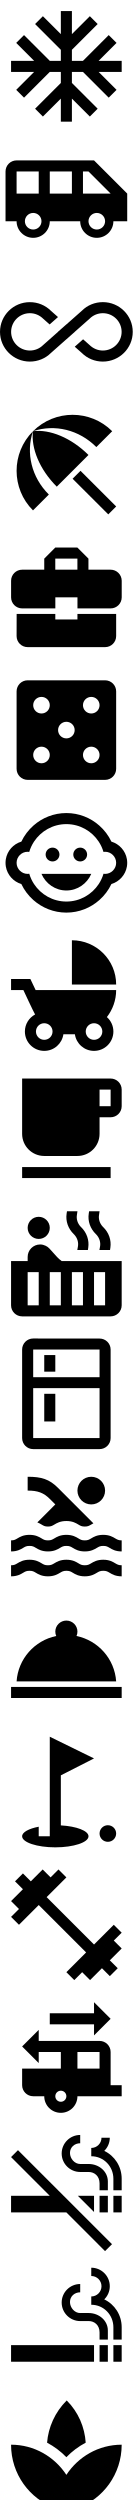
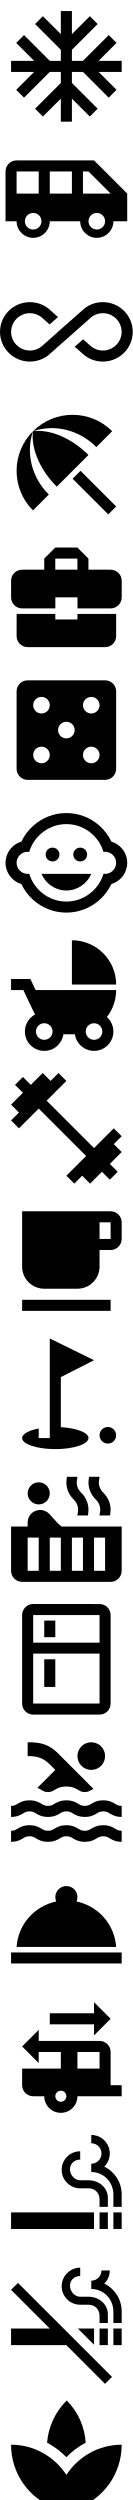
<svg xmlns="http://www.w3.org/2000/svg" xmlns:xlink="http://www.w3.org/1999/xlink">
  <defs />
  <symbol id="ac_unit" viewBox="0 0 48 48">
    <path d="M44 22h-8.34l6.48-6.49-2.83-2.82L30 22h-4v-4l9.31-9.31-2.82-2.83L26 12.34V4h-4v8.34l-6.49-6.48-2.82 2.83L22 18v4h-4l-9.31-9.31-2.83 2.82L12.34 22H4v4h8.34l-6.48 6.49 2.83 2.82L18 26h4v4l-9.31 9.31 2.82 2.83L22 35.66V44h4v-8.34l6.49 6.48 2.82-2.83L26 30v-4h4l9.31 9.31 2.83-2.82L35.66 26H44z" />
  </symbol>
  <symbol id="airport_shuttle" viewBox="0 0 48 48">
    <path d="M34 10H6c-2.21 0-4 1.79-4 4v18h4c0 3.31 2.69 6 6 6s6-2.69 6-6h11c0 3.31 2.69 6 6 6s6-2.69 6-6h5V22L34 10zM6 22v-8h8v8H6zm6 13c-1.66 0-3-1.34-3-3s1.34-3 3-3 3 1.34 3 3-1.34 3-3 3zm14-13h-8v-8h8v8zm9 13c-1.66 0-3-1.34-3-3s1.34-3 3-3 3 1.34 3 3-1.34 3-3 3zm-5-13v-8h2l8 8H30z" />
  </symbol>
  <symbol id="all_inclusive" viewBox="0 0 48 48">
    <path d="M37.2 13.25c-2.88 0-5.6 1.12-7.55 3.07l-5.65 5-.01-.01-3.03 2.67.02.02-5.39 4.78c-1.28 1.27-2.98 1.97-4.79 1.97-3.74 0-6.78-3.03-6.78-6.75s3.04-6.75 6.78-6.75c1.81 0 3.51.7 4.88 2.06l2.27 2.01 3.02-2.67-2.53-2.24c-2.04-2.03-4.75-3.15-7.64-3.15C4.84 13.25 0 18.07 0 24s4.84 10.75 10.8 10.75c2.88 0 5.59-1.12 7.55-3.06L24 26.68l.01.01 3.02-2.68-.01-.01 5.39-4.77c1.28-1.28 2.98-1.98 4.79-1.98 3.74 0 6.78 3.03 6.78 6.75s-3.04 6.75-6.78 6.75c-1.81 0-3.51-.7-4.88-2.05l-2.27-2.01-3.02 2.68 2.53 2.24c2.04 2.03 4.75 3.14 7.63 3.14C43.16 34.75 48 29.93 48 24s-4.84-10.75-10.8-10.75z" />
  </symbol>
  <symbol id="beach_access" viewBox="0 0 48 48">
    <path d="M26.248 29.11l2.863-2.862 12.9 12.89-2.86 2.864zm8.592-11.45l5.73-5.73c-7.9-7.9-20.7-7.91-28.61-.02 7.87-2.61 16.62-.52 22.88 5.75zm-22.93-5.71c-7.88 7.91-7.88 20.71.02 28.61l5.73-5.73c-6.27-6.25-8.36-15-5.75-22.88zm.04-.03c-.01.01-.01.01-.02.01-.01.01-.01.01-.01.02-.75 6.02 2.34 13.77 8.61 20.03l11.46-11.46c-6.28-6.26-14.02-9.36-20.04-8.6z" />
  </symbol>
  <symbol id="business_center" viewBox="0 0 48 48">
    <path d="M20 32v-2H6.02L6 38c0 2.22 1.78 4 4 4h28c2.22 0 4-1.78 4-4v-8H28v2h-8zm20-18h-8.02v-4l-4-4h-8L16 10v4H8.01c-2.21 0-4 1.79-4 4v6c0 2.21 1.79 4 4 4h12v-4h8v4h12c2.21 0 4-1.79 4-4v-6c-.01-2.21-1.8-4-4.01-4zm-12.01 0h-8v-4h8v4z" />
  </symbol>
  <symbol id="casino" viewBox="0 0 48 48">
    <path d="M38 6H10c-2.21 0-4 1.79-4 4v28c0 2.21 1.79 4 4 4h28c2.21 0 4-1.79 4-4V10c0-2.21-1.79-4-4-4zM15 36c-1.66 0-3-1.34-3-3s1.34-3 3-3 3 1.34 3 3-1.34 3-3 3zm0-18c-1.66 0-3-1.34-3-3s1.34-3 3-3 3 1.34 3 3-1.34 3-3 3zm9 9c-1.66 0-3-1.34-3-3s1.34-3 3-3 3 1.34 3 3-1.34 3-3 3zm9 9c-1.66 0-3-1.34-3-3s1.34-3 3-3 3 1.34 3 3-1.34 3-3 3zm0-18c-1.66 0-3-1.34-3-3s1.34-3 3-3 3 1.34 3 3-1.34 3-3 3z" />
  </symbol>
  <symbol id="child_care" viewBox="0 0 48 48">
    <circle cx="29" cy="21" r="2.5" />
    <circle cx="19" cy="21" r="2.5" />
    <path d="M45.89 25.33c.07-.43.11-.88.11-1.33s-.04-.9-.11-1.33c-.51-3.02-2.72-5.47-5.61-6.34-1.05-2.23-2.56-4.21-4.39-5.82C32.72 7.71 28.56 6 24 6s-8.72 1.71-11.89 4.51c-1.83 1.62-3.33 3.59-4.39 5.82-2.89.86-5.1 3.31-5.61 6.34-.07.43-.11.88-.11 1.33s.04.9.11 1.33c.51 3.02 2.72 5.47 5.61 6.34 1.04 2.21 2.53 4.17 4.34 5.78C15.24 40.27 19.41 42 24 42s8.76-1.73 11.94-4.55c1.81-1.61 3.3-3.57 4.34-5.78 2.89-.87 5.1-3.32 5.61-6.34zM38 28c-.2 0-.39-.03-.57-.06-.39 1.33-.98 2.58-1.72 3.72C33.2 35.47 28.89 38 24 38s-9.2-2.53-11.7-6.34c-.75-1.14-1.33-2.39-1.72-3.72-.19.03-.38.06-.58.06-2.2 0-4-1.8-4-4s1.8-4 4-4c.2 0 .39.03.57.06.39-1.33.98-2.58 1.72-3.72C14.8 12.53 19.11 10 24 10s9.2 2.53 11.7 6.34c.75 1.14 1.33 2.39 1.72 3.72.19-.03.38-.06.58-.06 2.2 0 4 1.8 4 4s-1.8 4-4 4zm-23 0c1.52 3.53 4.97 6 9 6s7.48-2.47 9-6H15z" />
  </symbol>
  <symbol id="child_friendly" viewBox="0 0 48 48">
    <path d="M26 4v16h16c0-8.84-7.16-16-16-16zm12.65 27.78C40.74 29.07 42 25.69 42 22H12.88l-1.9-4H4v4h4.45s3.78 8.14 4.24 8.83C10.49 32.02 9 34.33 9 37c0 3.87 3.13 7 7 7 3.53 0 6.43-2.61 6.92-6h4.16c.49 3.39 3.39 6 6.92 6 3.87 0 7-3.13 7-7 0-2.08-.91-3.94-2.35-5.22zM16 40c-1.66 0-3-1.34-3-3s1.34-3 3-3 3 1.34 3 3-1.34 3-3 3zm18 0c-1.66 0-3-1.34-3-3s1.34-3 3-3 3 1.34 3 3-1.34 3-3 3z" />
  </symbol>
  <symbol id="fitness_center" viewBox="0 0 48 48">
    <path d="M41.14 29.71L44 26.86 41.14 24 34 31.14 16.86 14 24 6.86 21.14 4l-2.85 2.86L15.43 4l-4.29 4.29-2.85-2.86-2.86 2.86 2.86 2.85L4 15.43l2.86 2.86L4 21.14 6.86 24 14 16.86 31.14 34 24 41.14 26.86 44l2.85-2.86L32.57 44l4.29-4.29 2.85 2.86 2.86-2.86-2.86-2.85L44 32.57z" />
  </symbol>
  <symbol id="free_breakfast" viewBox="0 0 48 48">
    <path d="M40 6H8v20c0 4.42 3.58 8 8 8h12c4.42 0 8-3.58 8-8v-6h4c2.21 0 4-1.79 4-4v-6c0-2.21-1.79-4-4-4zm0 10h-4v-6h4v6zM8 38h32v4H8z" />
  </symbol>
  <symbol id="golf_course" viewBox="0 0 48 48">
    <path d="M39 36c-1.66 0-3 1.34-3 3s1.34 3 3 3 3-1.34 3-3-1.34-3-3-3zm-5-24.15L18 4v36h-4v-3.46c-3.58.69-6 1.98-6 3.46 0 2.21 5.37 4 12 4s12-1.79 12-4c0-1.98-4.33-3.62-10-3.94v-18.1l12-6.11z" />
  </symbol>
  <symbol id="hot_tub" viewBox="0 0 48 48">
    <circle cx="14" cy="12" r="4" />
    <path d="M22.3 24c-.61-.45-1.17-.93-1.64-1.44l-2.8-3.1c-.38-.42-.86-.76-1.38-1-.58-.28-1.24-.46-1.92-.46h-.06c-2.48 0-4.5 2.02-4.5 4.5V24H4v16c0 2.21 1.79 4 4 4h32c2.21 0 4-1.79 4-4V24H22.3zM14 40h-4V28h4v12zm8 0h-4V28h4v12zm8 0h-4V28h4v12zm8 0h-4V28h4v12zm-.69-28.29l-.14-.13c-1.15-1.23-1.63-2.82-1.34-4.39L36 6h-3.78l-.13.85c-.41 2.72.54 5.43 2.6 7.43l.13.12c1.15 1.23 1.64 2.83 1.35 4.4l-.22 1.2h3.83l.13-.85c.4-2.72-.54-5.43-2.6-7.44zm-8 0l-.14-.13c-1.15-1.23-1.63-2.82-1.34-4.39L28 6h-3.78l-.13.85c-.41 2.72.54 5.43 2.6 7.43l.13.12c1.15 1.23 1.64 2.83 1.35 4.4l-.22 1.2h3.83l.13-.85c.4-2.72-.54-5.43-2.6-7.44z" />
  </symbol>
  <symbol id="kitchen" viewBox="0 0 48 48">
    <path d="M36 4.02L12 4C9.79 4 8 5.79 8 8v32c0 2.21 1.79 4 4 4h24c2.21 0 4-1.79 4-4V8c0-2.21-1.79-3.98-4-3.98zM36 40H12V21.95h24V40zm0-22H12V8h24v10zm-20-8h4v6h-4zm0 14h4v10h-4z" />
  </symbol>
  <symbol id="pool" viewBox="0 0 48 48">
    <path d="M44 42c-2.22 0-3.46-.74-4.36-1.29-.74-.44-1.19-.71-2.3-.71-1.11 0-1.56.27-2.3.71-.9.54-2.14 1.29-4.36 1.29s-3.46-.74-4.36-1.29c-.74-.45-1.19-.71-2.3-.71-1.11 0-1.56.27-2.3.71-.92.55-2.16 1.29-4.38 1.29-2.22 0-3.46-.74-4.36-1.28-.74-.45-1.19-.72-2.31-.72s-1.56.27-2.31.72C7.46 41.26 6.22 42 4 42v-4c1.11 0 1.56-.27 2.31-.72.9-.54 2.14-1.28 4.36-1.28s3.46.74 4.36 1.28c.74.45 1.19.72 2.31.72 1.11 0 1.56-.27 2.3-.71.9-.54 2.14-1.29 4.36-1.29s3.46.74 4.36 1.29c.74.45 1.19.71 2.3.71s1.56-.27 2.3-.71c.9-.54 2.14-1.29 4.36-1.29s3.46.74 4.36 1.29c.76.44 1.21.71 2.32.71v4zm0-9c-2.22 0-3.46-.74-4.36-1.29-.74-.44-1.19-.71-2.3-.71-1.11 0-1.56.27-2.3.71-.9.54-2.14 1.29-4.36 1.29s-3.46-.74-4.36-1.29c-.74-.45-1.19-.71-2.3-.71-1.11 0-1.56.27-2.3.71-.92.55-2.16 1.29-4.38 1.29-2.22 0-3.46-.74-4.36-1.28-.74-.45-1.19-.72-2.31-.72s-1.56.27-2.31.72C7.46 32.26 6.22 33 4 33v-4c1.11 0 1.56-.27 2.31-.72.9-.54 2.14-1.28 4.36-1.28s3.46.74 4.36 1.28c.74.45 1.19.72 2.31.72 1.11 0 1.56-.27 2.3-.71.9-.54 2.14-1.29 4.36-1.29s3.46.74 4.36 1.29c.74.45 1.19.71 2.3.71s1.56-.27 2.3-.71c.9-.54 2.14-1.29 4.36-1.29s3.46.74 4.36 1.29c.76.44 1.21.71 2.32.71v4zm-26.66-9c1.11 0 1.56-.27 2.3-.71.9-.54 2.14-1.29 4.36-1.29s3.46.74 4.36 1.29c.74.45 1.19.71 2.3.71s1.56-.27 2.3-.71c.24-.15.51-.3.81-.46L20.96 10C17.85 6.89 15 5.98 10 6v5c3.64-.02 5.77.78 8 3l2 2-6.5 6.5c.62.24 1.12.53 1.54.78.74.45 1.19.72 2.3.72z" />
    <circle cx="33" cy="11" r="5" />
  </symbol>
  <symbol id="room_service" viewBox="0 0 48 48">
    <path d="M4 34h40v4H4zm23.67-18.42c.21-.48.33-1.02.33-1.58 0-2.21-1.79-4-4-4s-4 1.79-4 4c0 .56.12 1.1.33 1.58C12.5 17.2 6.54 23.86 6 32h36c-.54-8.14-6.5-14.8-14.33-16.42z" />
  </symbol>
  <symbol id="rv_hookup" viewBox="0 0 48 48">
    <path d="M40 34V22c0-2.21-1.79-4-4-4H14v-4l-6 6 6 6v-4h8v6H8v6c0 2.21 1.79 4 4 4h4c0 3.32 2.68 6 6 6s6-2.68 6-6h16v-4h-4zm-18 6c-1.11 0-2-.89-2-2 0-1.11.89-2 2-2s2 .89 2 2c0 1.11-.89 2-2 2zm14-12h-8v-6h8v6zM34 4v4H18v4h16v4l6-6z" />
  </symbol>
  <symbol id="smoke_free" viewBox="0 0 48 48">
    <path d="M4 12l13.99 14H4v6h19.99l13.99 14 2.52-2.5-34-34zm37 14h3v6h-3zm-5 0h3v6h-3zm1.7-16.24c1.23-1.21 2-2.9 2-4.76h-3c0 2.04-1.66 3.7-3.7 3.7v3c4.49 0 8 3.65 8 8.14V24h3v-4.17c0-4.45-2.56-8.29-6.3-10.07zM29 17.39h3.06c2.09 0 3.94 1.48 3.94 4.11V24h3v-3.18c0-3.61-3.2-6.32-6.94-6.32H29c-2.04 0-3.7-1.96-3.7-4S26.96 7 29 7V4c-3.69 0-6.7 3-6.7 6.7s3.01 6.69 6.7 6.69zm5 14.46V26h-5.85z" />
  </symbol>
  <symbol id="smoking_rooms" viewBox="0 0 48 48">
    <path d="M4 32h30v6H4zm37 0h3v6h-3zm-5 0h3v6h-3zm1.7-16.54c1.23-1.21 2-2.9 2-4.76C39.7 7 36.69 4 33 4v3c2.04 0 3.7 1.66 3.7 3.7s-1.66 3.7-3.7 3.7v3c4.49 0 8 3.65 8 8.14V30h3v-4.47c0-4.45-2.56-8.29-6.3-10.07zm-5.64 4.93H29v.01c-2.04 0-3.7-1.96-3.7-4s1.66-3.5 3.7-3.5v-3c-3.69 0-6.7 3-6.7 6.7s3 6.7 6.7 6.7v-.01h3.06c2.09 0 3.94 1.48 3.94 4.11V30h3v-3.29c0-3.6-3.2-6.32-6.94-6.32z" />
  </symbol>
  <symbol id="spa" viewBox="0 0 48 48">
    <path fill="#607D8B" d="M17.09 24c-2.14-1.43-4.5-2.55-7.05-3.22 2.55.67 4.91 1.79 7.05 3.22zm20.87-3.22c-2.58.68-4.97 1.82-7.14 3.27 2.16-1.45 4.55-2.59 7.14-3.27z" />
    <path d="M30.99 19.27C30.62 13.69 28.36 8.24 24.12 4c-4.28 4.28-6.64 9.72-7.1 15.27 2.56 1.37 4.93 3.12 6.98 5.25 2.05-2.13 4.42-3.89 6.99-5.25zm-13 5.3c-.28-.21-.6-.38-.89-.57.29.19.6.36.89.57zm12.83-.52c-.26.18-.55.33-.8.51.25-.18.53-.33.8-.51zM24 30.91C19.7 24.34 12.35 20 4 20c0 10.63 6.72 19.65 16.07 22.97 1.27.45 2.58.79 3.93 1.03 1.35-.23 2.66-.57 3.93-1.03C37.28 39.65 44 30.63 44 20c-8.35 0-15.7 4.34-20 10.91z" />
  </symbol>
  <view id="ac_unit-view" viewBox="0 0 48 48" />
  <view id="airport_shuttle-view" viewBox="0 48 48 48" />
  <view id="all_inclusive-view" viewBox="0 96 48 48" />
  <view id="beach_access-view" viewBox="0 144 48 48" />
  <view id="business_center-view" viewBox="0 192 48 48" />
  <view id="casino-view" viewBox="0 240 48 48" />
  <view id="child_care-view" viewBox="0 288 48 48" />
  <view id="child_friendly-view" viewBox="0 336 48 48" />
-   <view id="fitness_center-view" viewBox="0 672 48 48" />
-   <view id="free_breakfast-view" viewBox="0 384 48 48" />
-   <view id="golf_course-view" viewBox="0 624 48 48" />
-   <view id="hot_tub-view" viewBox="0 432 48 48" />
-   <view id="kitchen-view" viewBox="0 480 48 48" />
-   <view id="pool-view" viewBox="0 528 48 48" />
-   <view id="room_service-view" viewBox="0 576 48 48" />
+   <view id="fitness_center-view" viewBox="0 384 48 48" />
+   <view id="free_breakfast-view" viewBox="0 432 48 48" />
+   <view id="golf_course-view" viewBox="0 480 48 48" />
+   <view id="hot_tub-view" viewBox="0 528 48 48" />
+   <view id="kitchen-view" viewBox="0 576 48 48" />
+   <view id="pool-view" viewBox="0 624 48 48" />
+   <view id="room_service-view" viewBox="0 672 48 48" />
  <view id="rv_hookup-view" viewBox="0 720 48 48" />
-   <view id="smoke_free-view" viewBox="0 768 48 48" />
-   <view id="smoking_rooms-view" viewBox="0 816 48 48" />
+   <view id="smoke_free-view" viewBox="0 816 48 48" />
+   <view id="smoking_rooms-view" viewBox="0 768 48 48" />
  <view id="spa-view" viewBox="0 864 48 48" />
  <use xlink:href="#ac_unit" width="48" height="48" x="0" y="0" />
  <use xlink:href="#airport_shuttle" width="48" height="48" x="0" y="48" />
  <use xlink:href="#all_inclusive" width="48" height="48" x="0" y="96" />
  <use xlink:href="#beach_access" width="48" height="48" x="0" y="144" />
  <use xlink:href="#business_center" width="48" height="48" x="0" y="192" />
  <use xlink:href="#casino" width="48" height="48" x="0" y="240" />
  <use xlink:href="#child_care" width="48" height="48" x="0" y="288" />
  <use xlink:href="#child_friendly" width="48" height="48" x="0" y="336" />
-   <use xlink:href="#fitness_center" width="48" height="48" x="0" y="672" />
-   <use xlink:href="#free_breakfast" width="48" height="48" x="0" y="384" />
-   <use xlink:href="#golf_course" width="48" height="48" x="0" y="624" />
-   <use xlink:href="#hot_tub" width="48" height="48" x="0" y="432" />
-   <use xlink:href="#kitchen" width="48" height="48" x="0" y="480" />
-   <use xlink:href="#pool" width="48" height="48" x="0" y="528" />
-   <use xlink:href="#room_service" width="48" height="48" x="0" y="576" />
+   <use xlink:href="#fitness_center" width="48" height="48" x="0" y="384" />
+   <use xlink:href="#free_breakfast" width="48" height="48" x="0" y="432" />
+   <use xlink:href="#golf_course" width="48" height="48" x="0" y="480" />
+   <use xlink:href="#hot_tub" width="48" height="48" x="0" y="528" />
+   <use xlink:href="#kitchen" width="48" height="48" x="0" y="576" />
+   <use xlink:href="#pool" width="48" height="48" x="0" y="624" />
+   <use xlink:href="#room_service" width="48" height="48" x="0" y="672" />
  <use xlink:href="#rv_hookup" width="48" height="48" x="0" y="720" />
-   <use xlink:href="#smoke_free" width="48" height="48" x="0" y="768" />
-   <use xlink:href="#smoking_rooms" width="48" height="48" x="0" y="816" />
+   <use xlink:href="#smoke_free" width="48" height="48" x="0" y="816" />
+   <use xlink:href="#smoking_rooms" width="48" height="48" x="0" y="768" />
  <use xlink:href="#spa" width="48" height="48" x="0" y="864" />
</svg>
